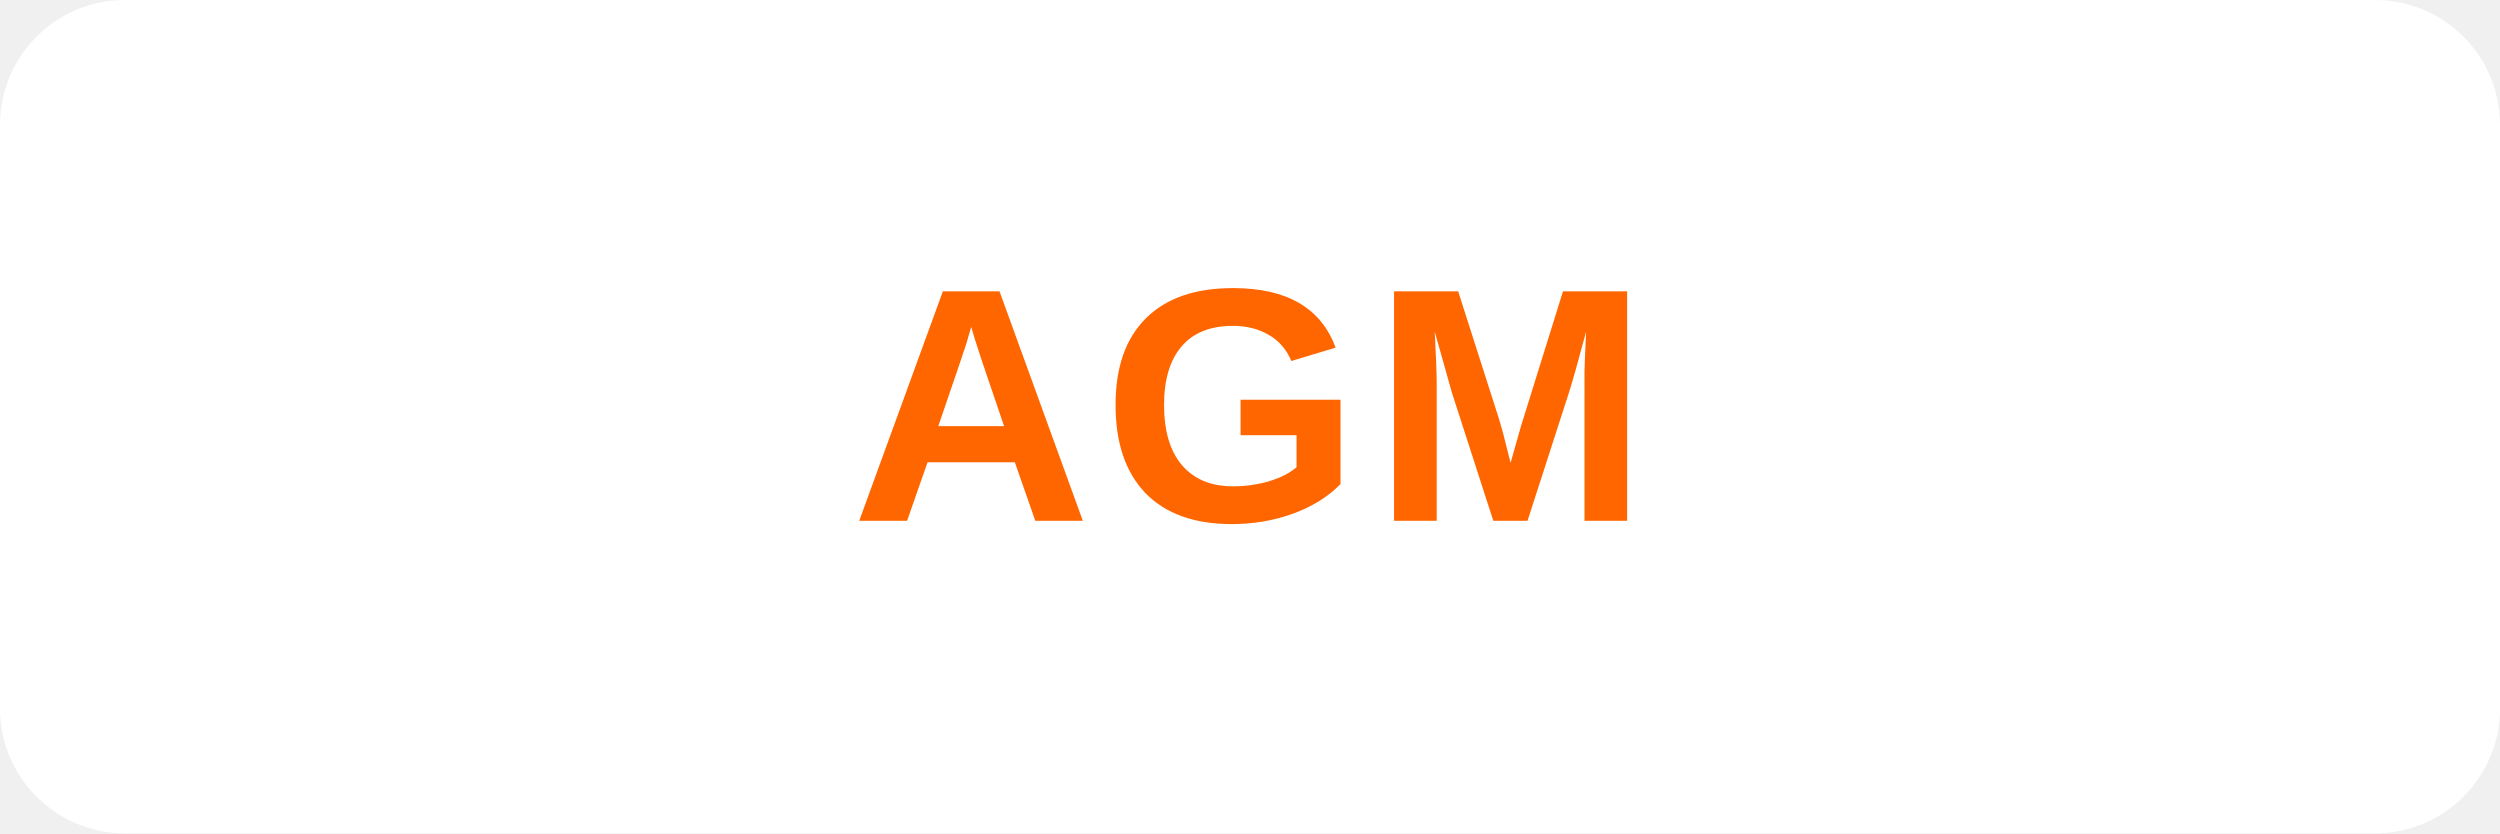
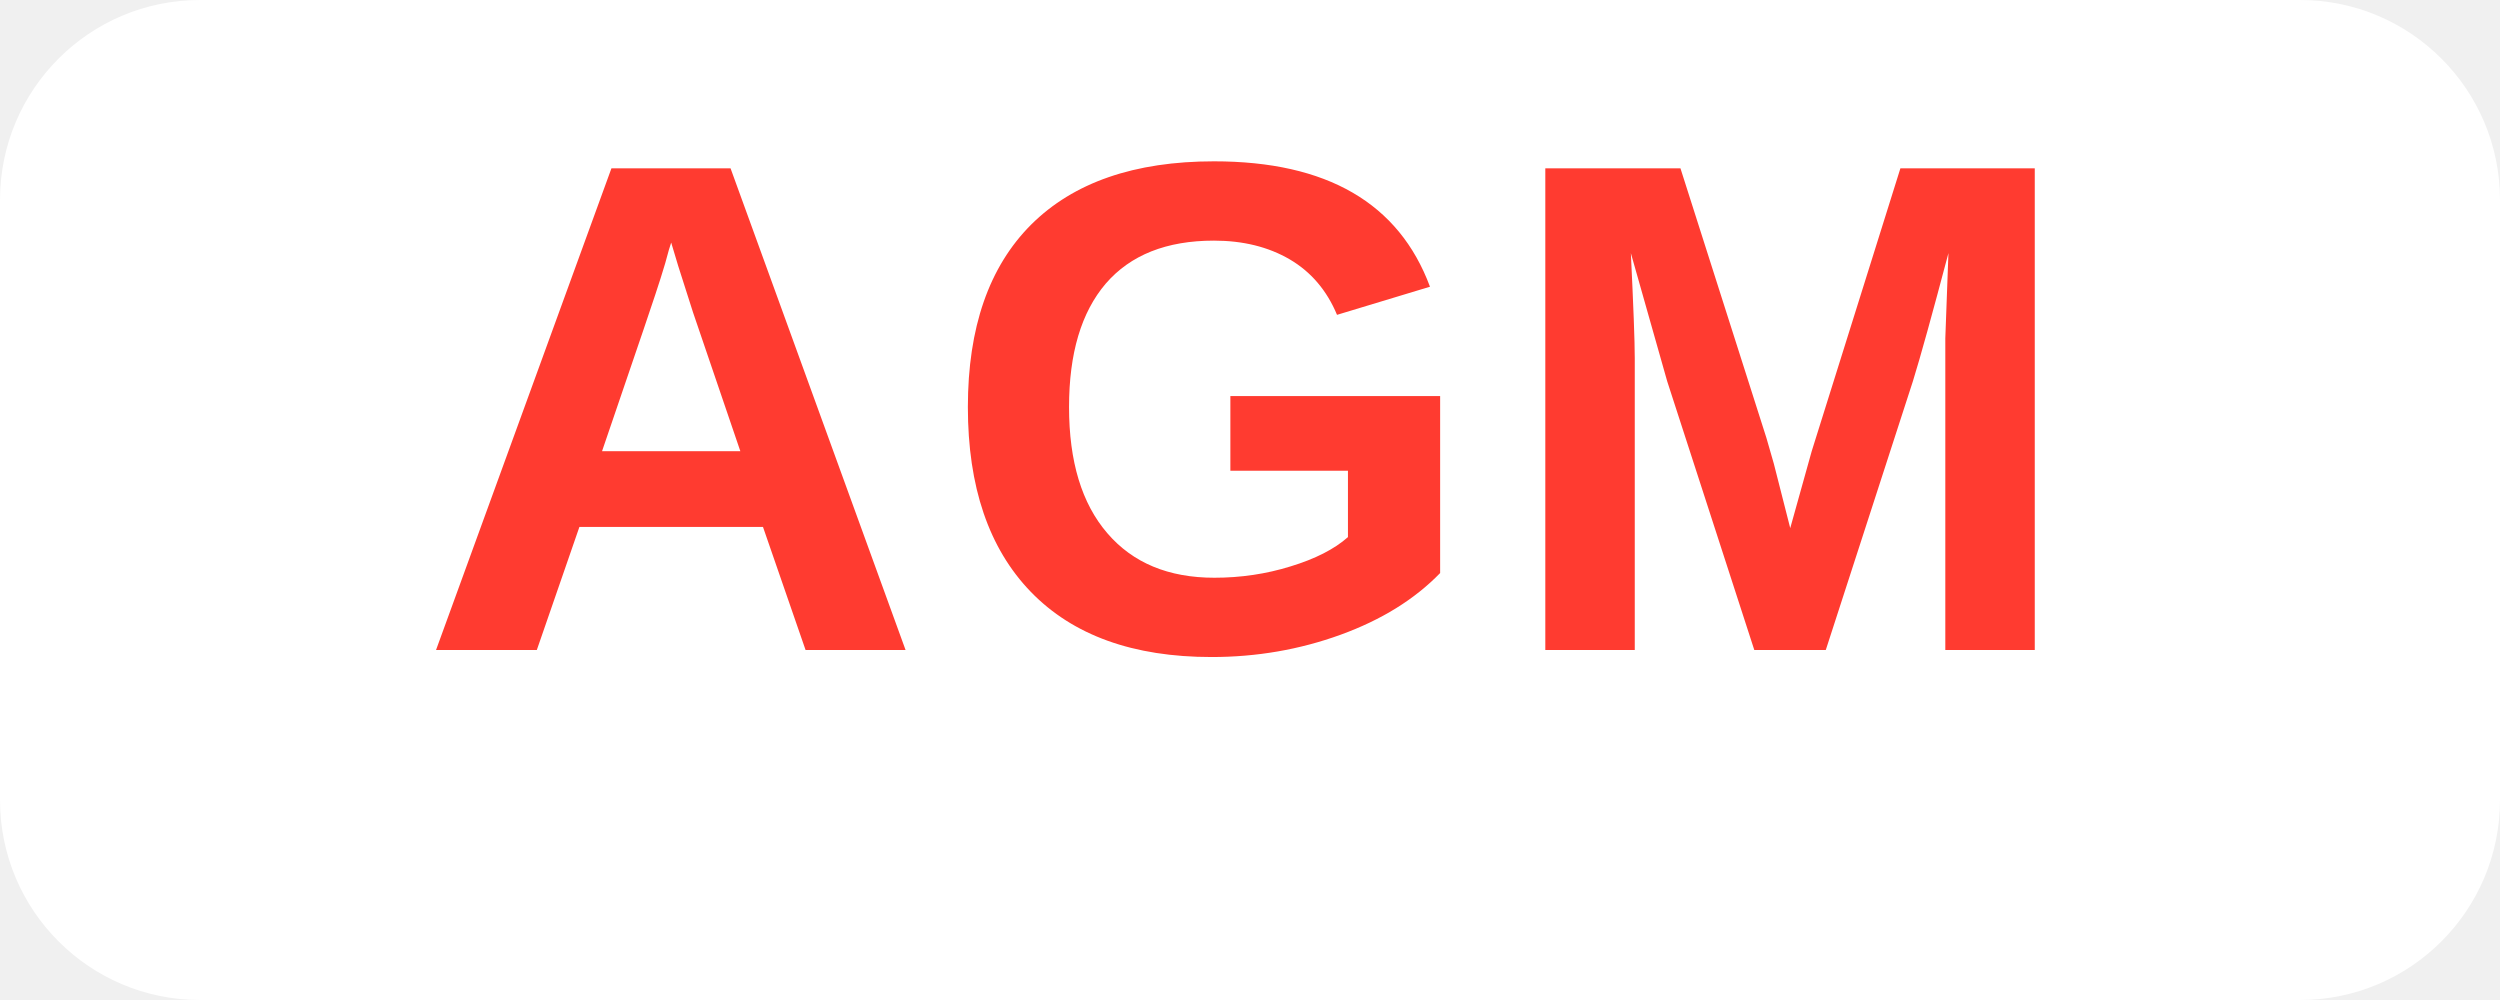
- <svg xmlns="http://www.w3.org/2000/svg" viewBox="0 0 120 40" width="120" height="40" role="img">
-   <rect width="120" height="40" rx="6" fill="white" />
-   <text x="60" y="25" text-anchor="middle" font-family="Arial, Helvetica, sans-serif" font-size="16" font-weight="800" letter-spacing="0.5" fill="#FF6600">AGM</text>
+ <svg xmlns="http://www.w3.org/2000/svg" viewBox="0 0 100 40" width="100" height="40" role="img">
+   <rect width="100" height="40" rx="8" fill="white" />
+   <text x="50" y="26" text-anchor="middle" font-family="Arial, Helvetica, sans-serif" font-size="28" font-weight="800" letter-spacing="0.6" fill="#FF3B30">AGM</text>
</svg>
